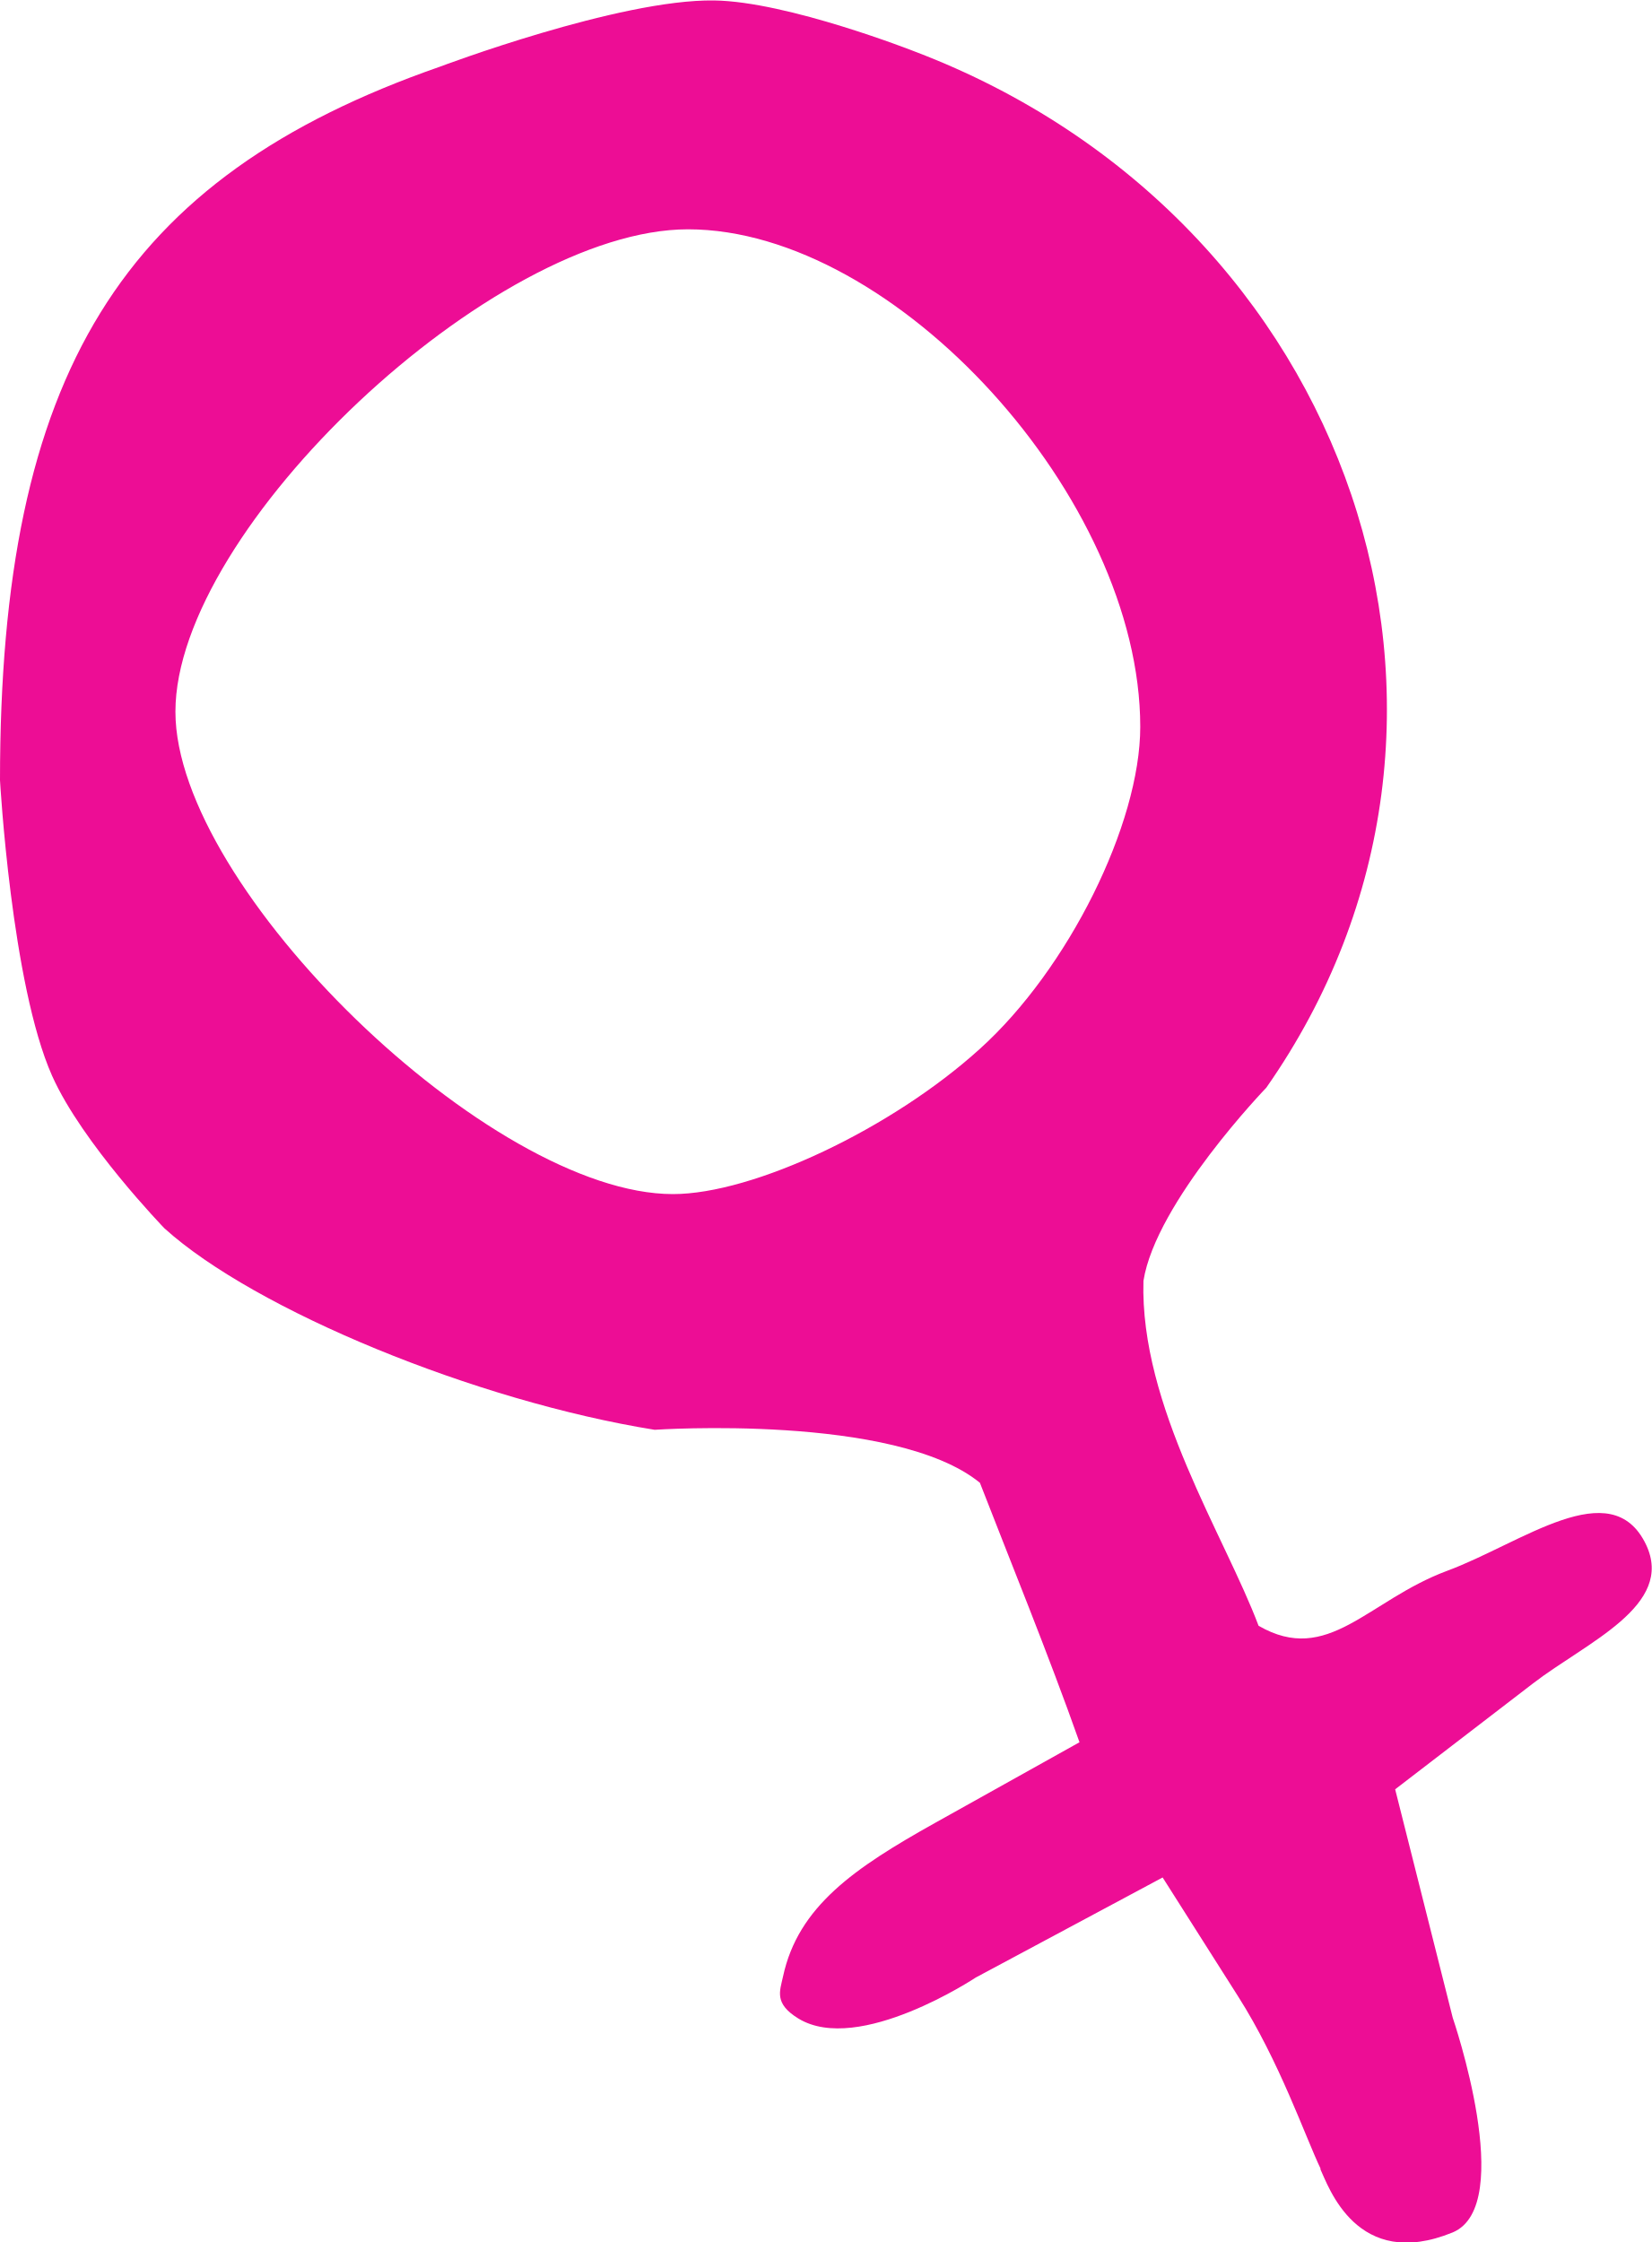
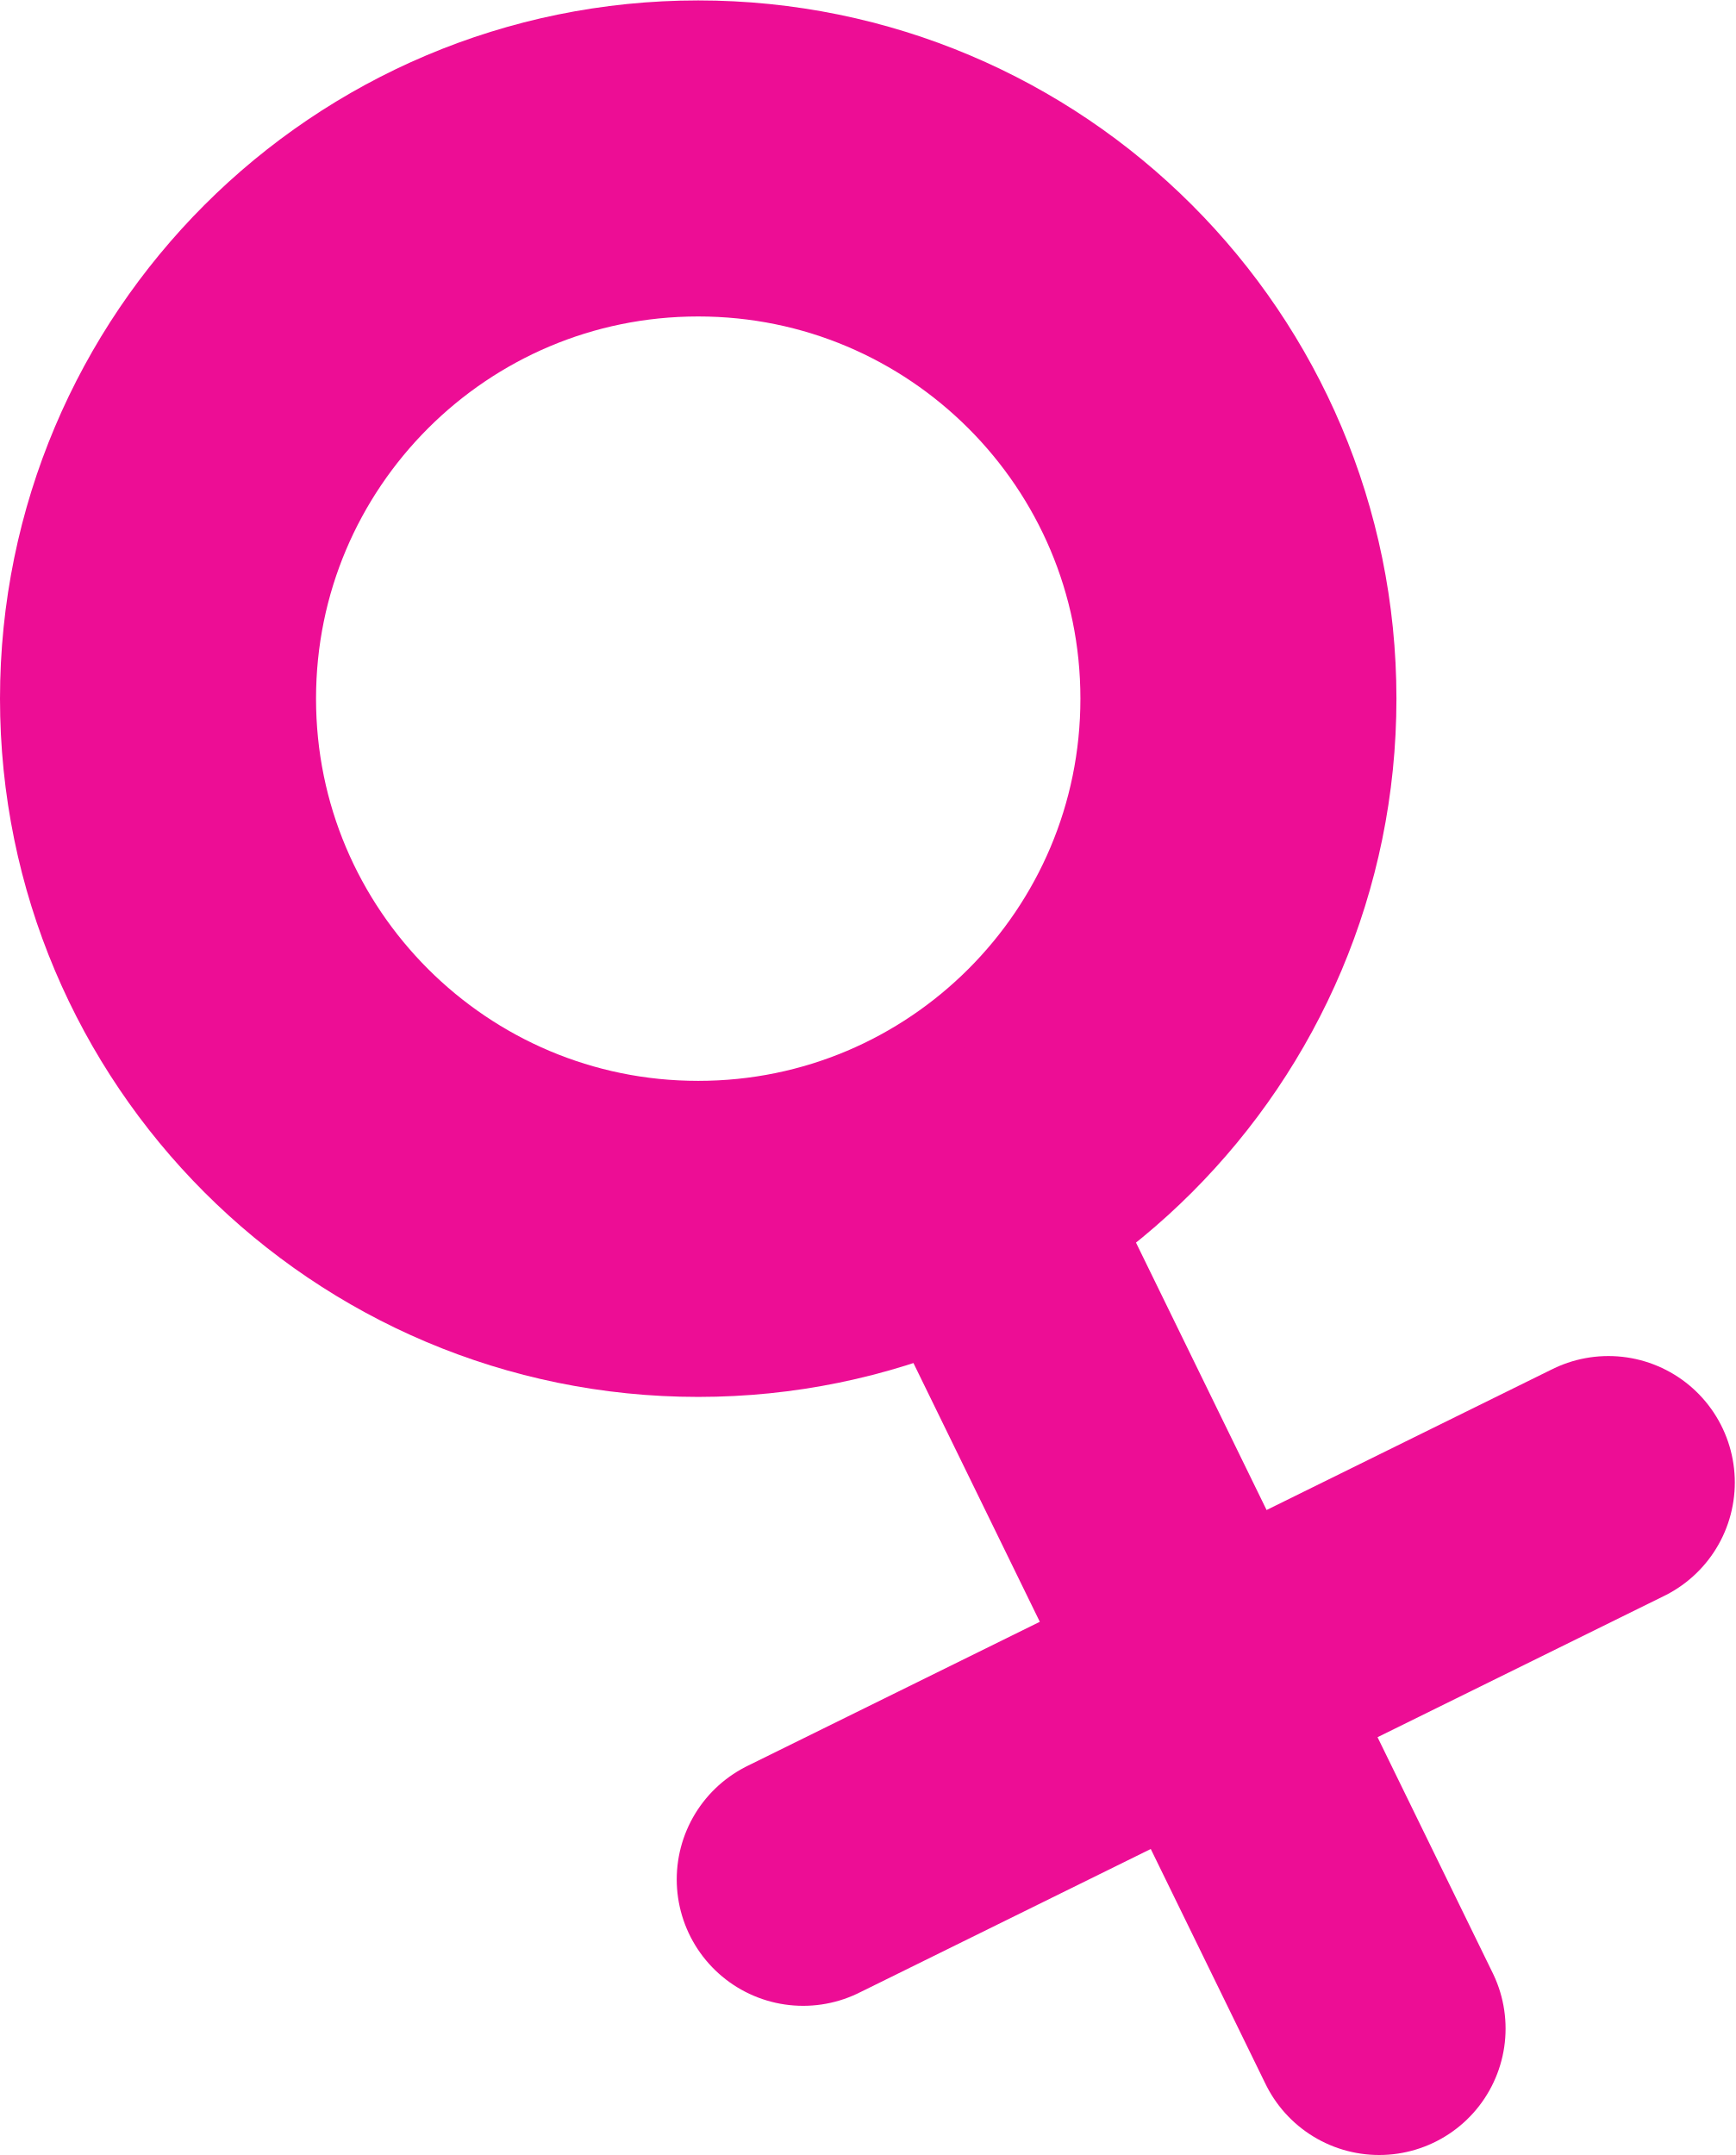
- <svg xmlns="http://www.w3.org/2000/svg" width="3.616" height="4.908">
-   <path d="M6.206 6.788c-.034-.071-.09-.235-.181-.378l-.165-.26-.409.219s-.256.17-.388.09c-.054-.033-.041-.06-.034-.092.033-.154.157-.238.332-.336l.317-.177c-.067-.19-.156-.408-.218-.568-.186-.152-.712-.116-.712-.116-.392-.063-.875-.262-1.073-.441 0 0-.18-.186-.246-.334-.089-.2-.114-.647-.114-.647 0-.889.265-1.319.963-1.562 0 0 .392-.148.6-.145.161.002.44.112.44.112.959.365 1.331 1.465.769 2.268 0 0-.242.251-.269.423-.008.274.178.558.252.755.152.088.238-.055.412-.12.165-.061.36-.216.436-.058.064.134-.13.214-.247.304l-.302.232.126.5s.141.411 0 .47c-.21.086-.272-.101-.29-.139ZM5.46 4.336c.193-.174.351-.492.351-.705 0-.5-.536-1.089-.99-1.089-.426 0-1.122.655-1.122 1.056 0 .387.69 1.056 1.089 1.056.176 0 .479-.143.672-.318z" style="font-variation-settings:normal;opacity:1;vector-effect:none;fill:#ed0d95;fill-opacity:1;stroke-width:.192;stroke-linecap:butt;stroke-linejoin:miter;stroke-miterlimit:4;stroke-dasharray:none;stroke-dashoffset:0;stroke-opacity:1;-inkscape-stroke:none;stop-color:#000;stop-opacity:1" transform="translate(-3.315 -2.04)" />
+ <svg xmlns="http://www.w3.org/2000/svg" xml:space="preserve" width="4.118" height="5.114">
+   <g transform="translate(.691 -8.13)">
+     <circle cx=".966" cy="9.788" r="1.282" style="fill:none;fill-opacity:1;stroke:#ed0d95;stroke-width:.75;stroke-linecap:round;stroke-linejoin:round;stroke-dasharray:none;stroke-opacity:1;stop-color:#000" />
+     <path d="m2.582 12.944-.99-2.027" style="fill:none;stroke:#ed0d95;stroke-width:.6;stroke-linecap:round;stroke-linejoin:round;stroke-dasharray:none;stroke-opacity:1" />
+     <path d="m1.215 12.59 1.911-.942" style="fill:none;stroke:#ed0d95;stroke-width:.6;stroke-linecap:round;stroke-linejoin:miter;stroke-dasharray:none;stroke-opacity:1" />
+   </g>
</svg>
